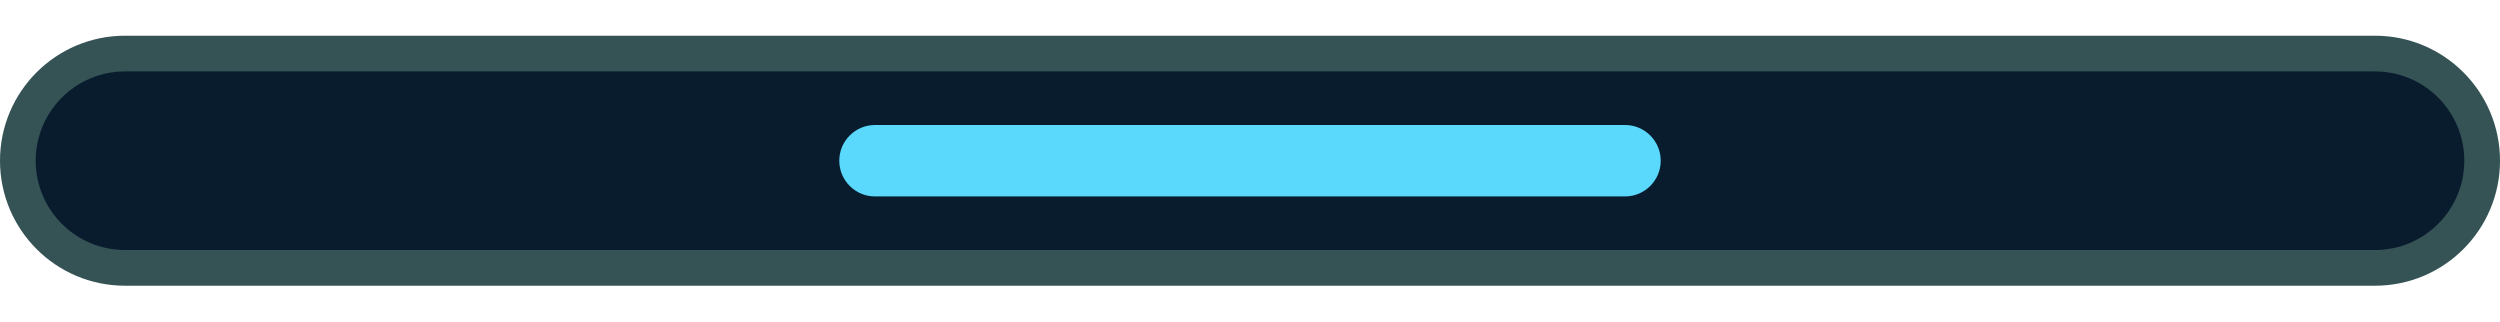
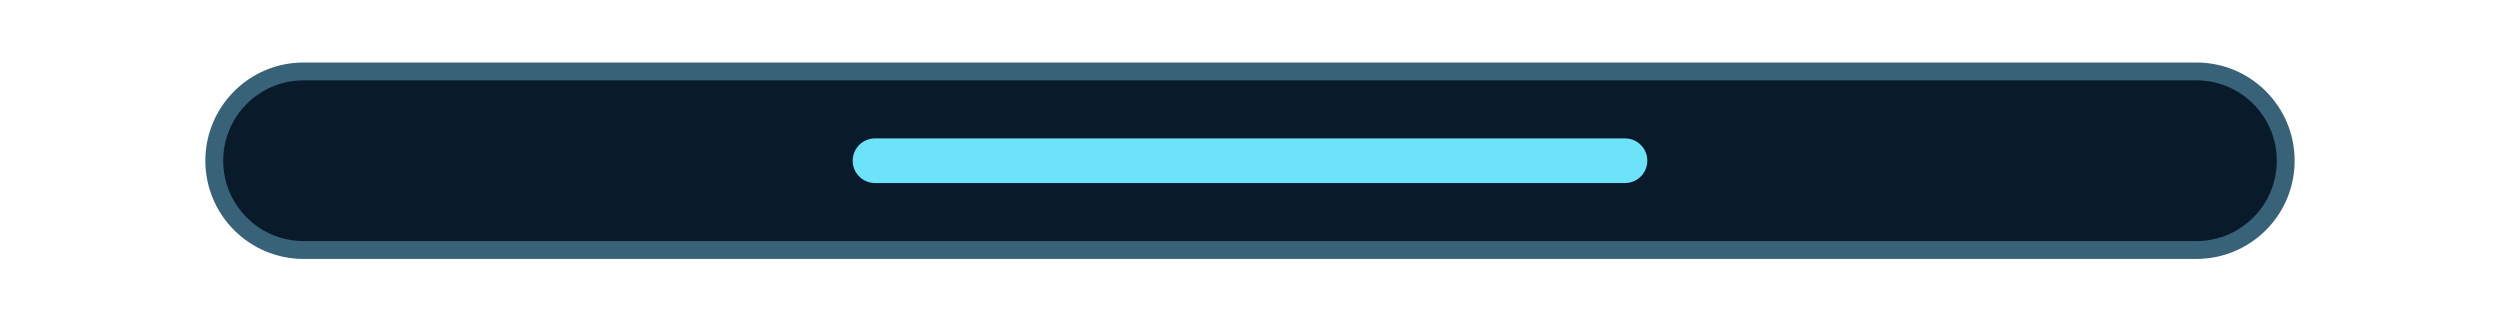
<svg xmlns="http://www.w3.org/2000/svg" width="140" height="18" viewBox="0 0 140 18">
-   <defs>
-     <style>
-       .cls-1 {
-         fill: #081c2e;
-         stroke: #355254;
-         stroke-width: 2px;
-         fill-rule: evenodd;
-       }
- 
-       .cls-2 {
-         fill: #5ad9fc;
-       }
-     </style>
-   </defs>
-   <path id="Rechthoek_1" data-name="Rechthoek 1" class="cls-1" d="M7,3H133a6,6,0,0,1,0,12H7A6,6,0,0,1,7,3Z" />
-   <rect id="Rechthoek_2" data-name="Rechthoek 2" class="cls-2" x="47" y="7" width="46" height="4" rx="2" ry="2" />
+   <g id="inlay">
+     <rect x="12" y="4" width="116" height="10" rx="5" fill="#091a2b" stroke="#386278" />
+     <path d="M49 9h42" stroke="#6de3fa" stroke-width="2.5" stroke-linecap="round" />
+   </g>
</svg>
